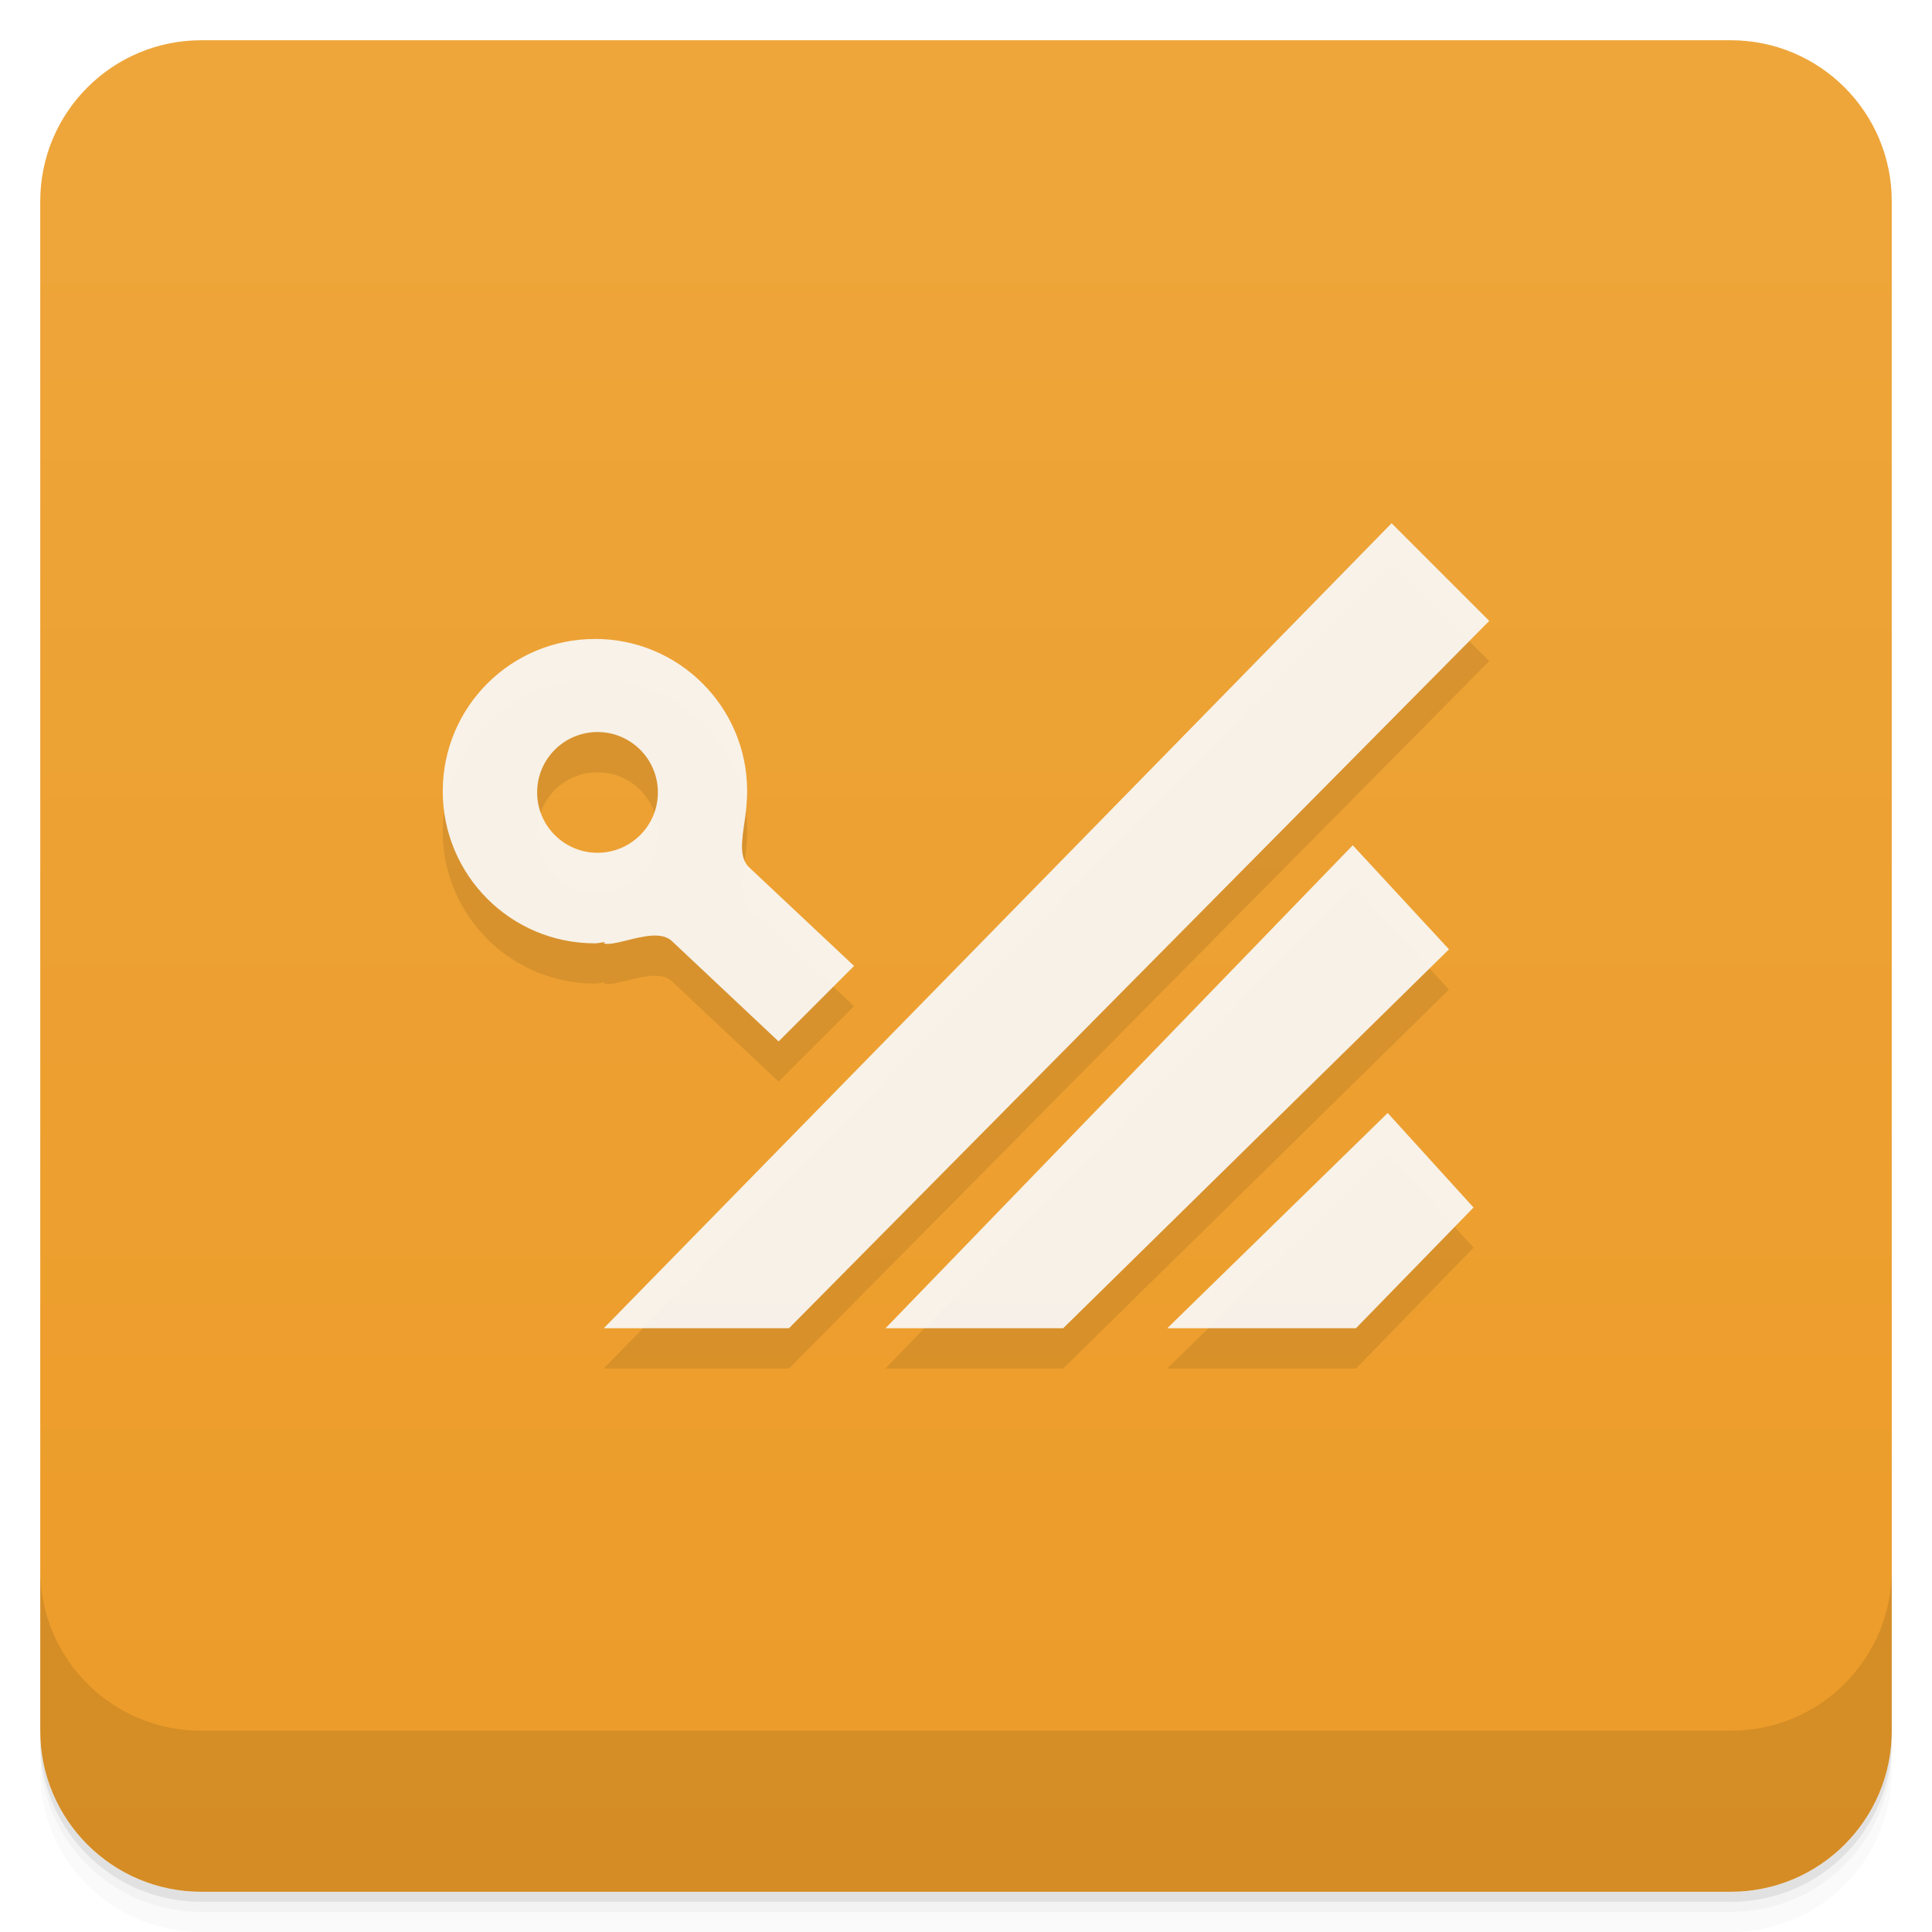
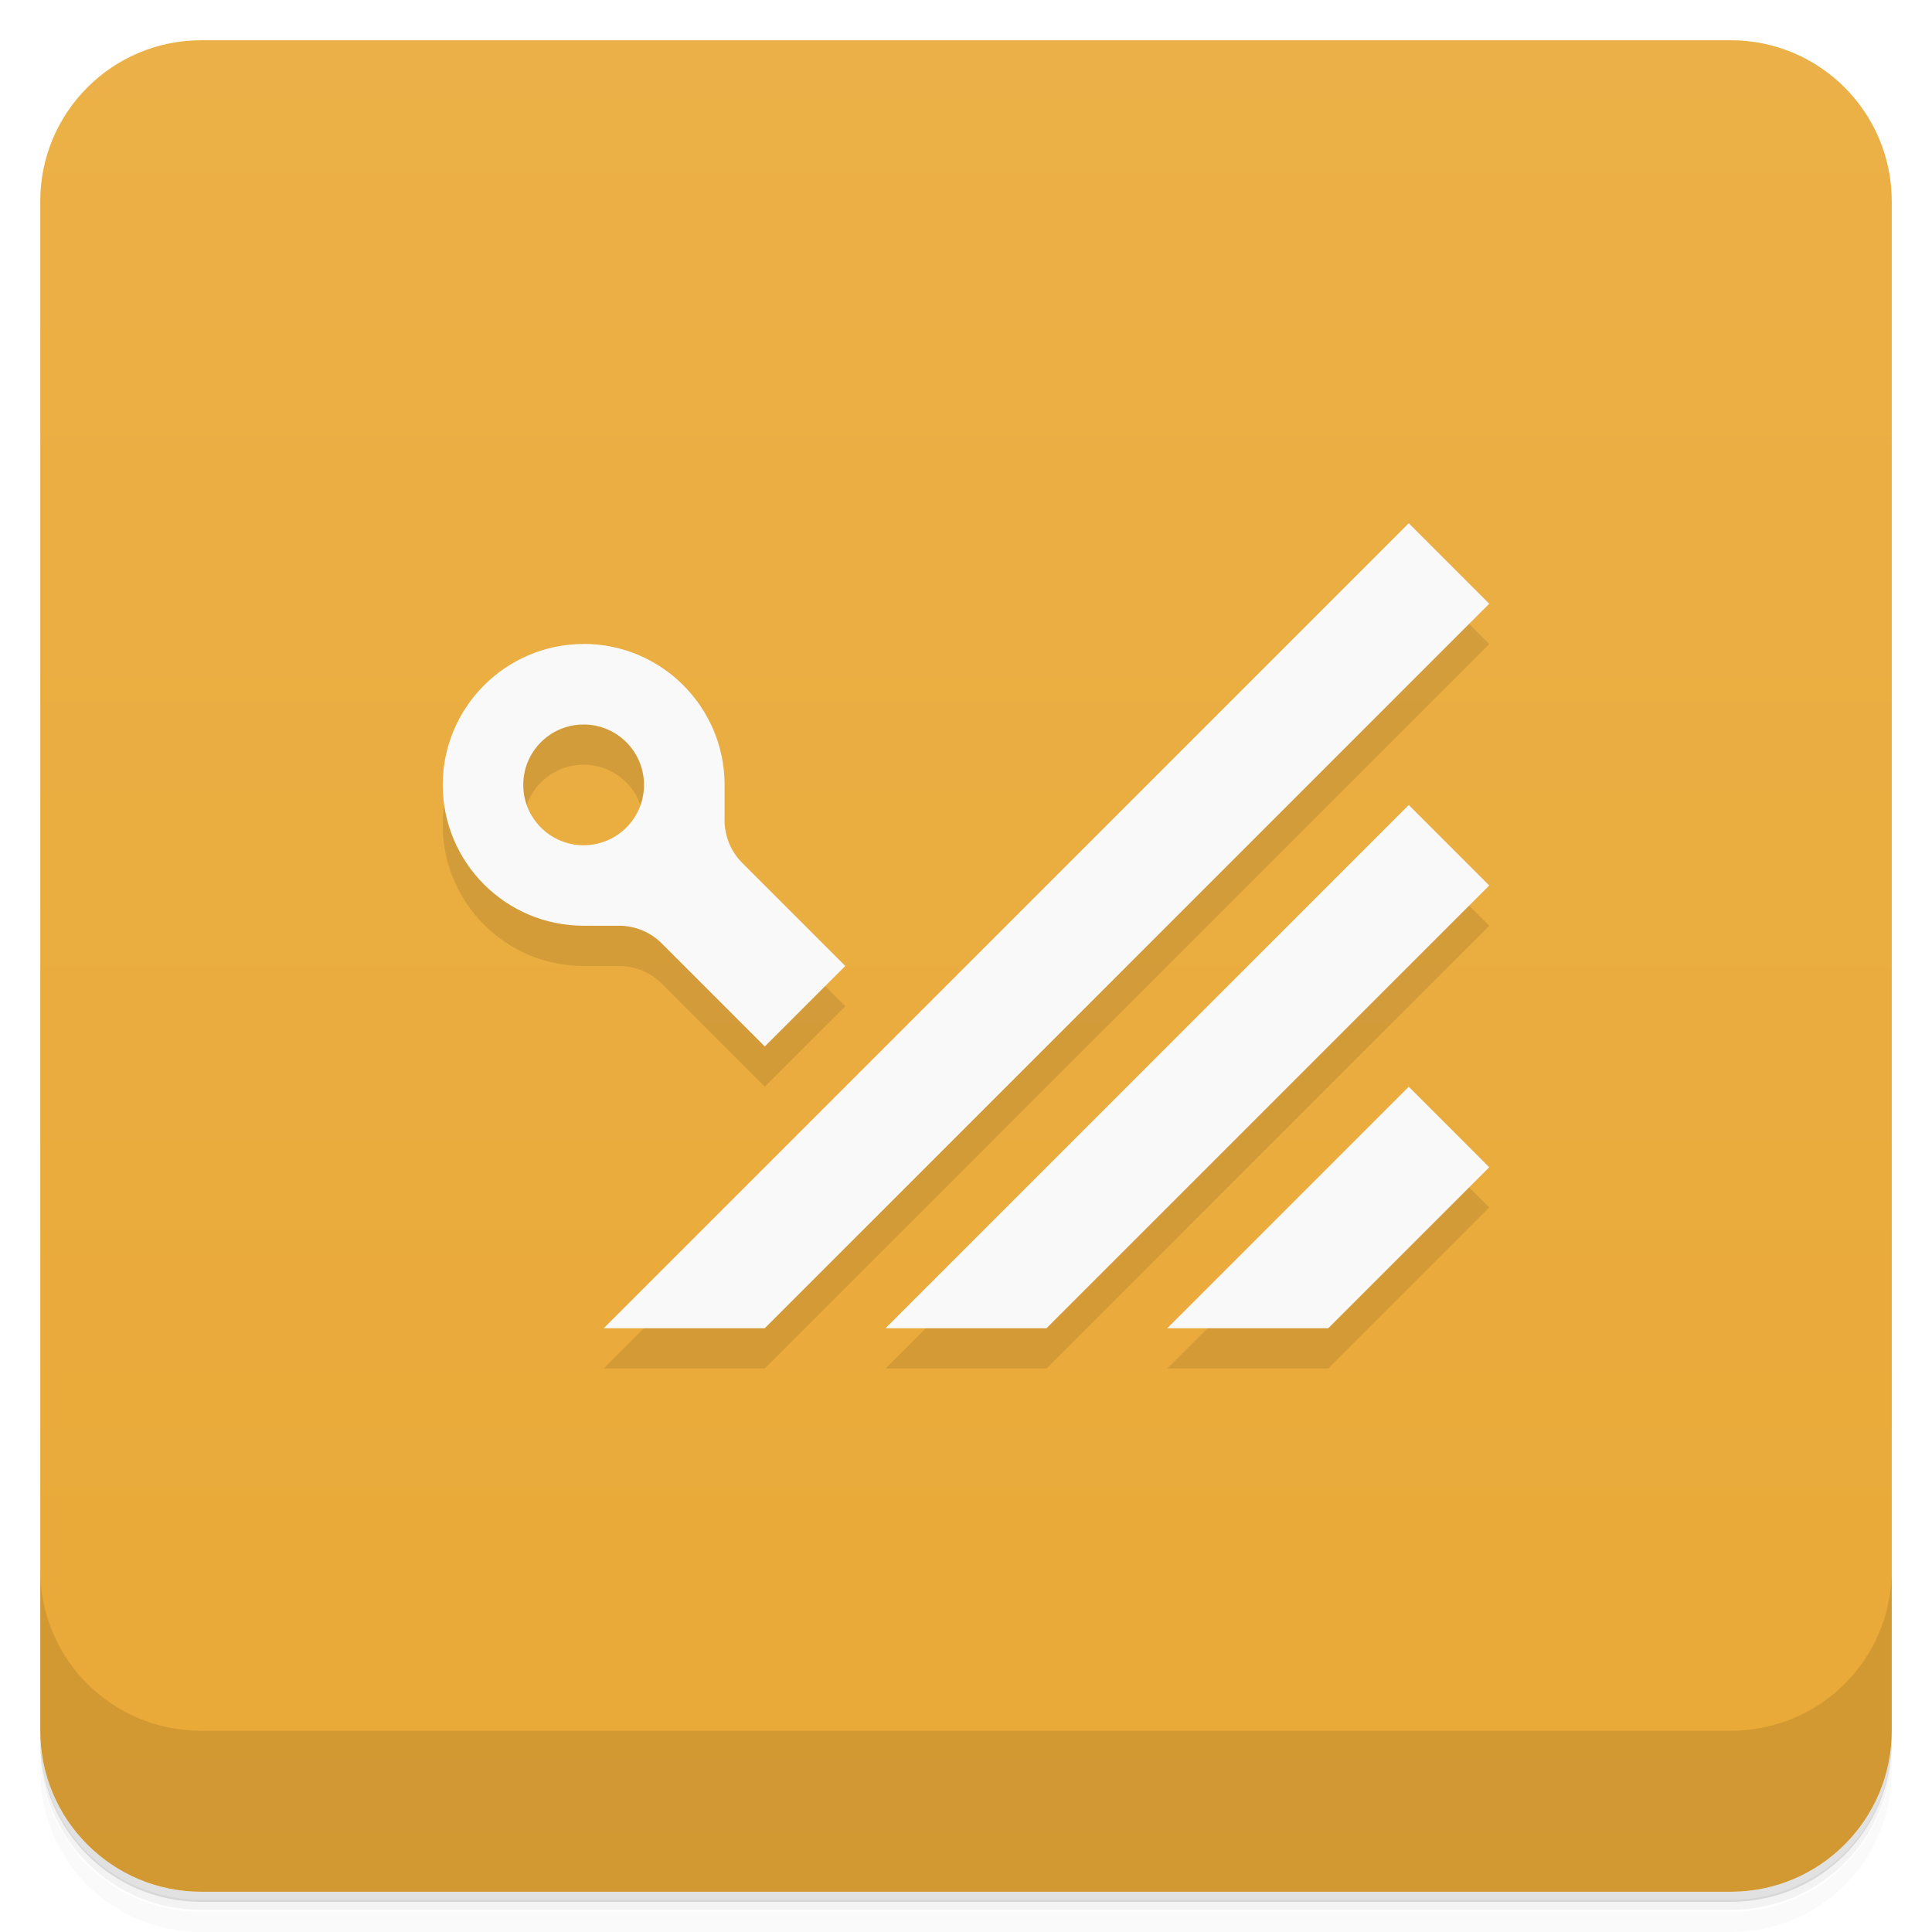
- <svg xmlns="http://www.w3.org/2000/svg" style="" viewBox="0 0 48 48">
-   <defs style="">
-     <linearGradient id="linearGradient3764" gradientTransform="translate(-48 .002215)" gradientUnits="userSpaceOnUse" style="" x1="1" x2="47">
-       <stop offset="0" style="stop-color:#ec9b28" />
-       <stop offset="1" style="stop-color:#eea63b" />
+ <svg xmlns="http://www.w3.org/2000/svg" version="1.1" viewBox="0 0 48 48">
+   <defs>
+     <linearGradient id="bg" x2="0" y1="1" y2="47" gradientUnits="userSpaceOnUse">
+       <stop style="stop-color:#ebb047" offset="0" />
+       <stop style="stop-color:#e9a937" offset="1" />
    </linearGradient>
  </defs>
-   <path d="m 1 43 v .25 c 0 2.216 1.784 4 4 4 h 38 c 2.216 0 4 -1.784 4 -4 v -.25 c 0 2.216 -1.784 4 -4 4 h -38 c -2.216 0 -4 -1.784 -4 -4 z m 0 .5 v .5 c 0 2.216 1.784 4 4 4 h 38 c 2.216 0 4 -1.784 4 -4 v -.5 c 0 2.216 -1.784 4 -4 4 h -38 c -2.216 0 -4 -1.784 -4 -4 z" style="opacity:.02" />
-   <path d="m 1 43.25 v .25 c 0 2.216 1.784 4 4 4 h 38 c 2.216 0 4 -1.784 4 -4 v -.25 c 0 2.216 -1.784 4 -4 4 h -38 c -2.216 0 -4 -1.784 -4 -4 z" style="opacity:.05" />
-   <path d="m 1 43 v .25 c 0 2.216 1.784 4 4 4 h 38 c 2.216 0 4 -1.784 4 -4 v -.25 c 0 2.216 -1.784 4 -4 4 h -38 c -2.216 0 -4 -1.784 -4 -4 z" style="opacity:.1" />
-   <rect height="46" rx="4" style="fill:url(#linearGradient3764)" transform="rotate(-90)" width="46" x="-47" y="1" />
-   <g style="fill-opacity:.914;opacity:.1">
-     <path d="m 15 34 19.574 -20 2.426 2.426 -17.398 17.574" style="" />
-     <path d="m 22 34 11.609 -12 2.391 2.586 -9.586 9.414" style="" />
-     <path d="m 29 34 5.477 -5.348 2.133 2.348 -2.922 3" style="" />
-     <path d="m 14.781 16.875 c -2.09 0 -3.781 1.691 -3.781 3.781 s 1.691 3.781 3.781 3.781 c .086 0 .164 -.027 .25 -.031 l -.031 .031 c .113 .039 .316 -.012 .531 -.063 .426 -.105 .93 -.246 1.188 .031 l 2.625 2.469 1.875 -1.875 -2.594 -2.438 c -.27 -.242 -.195 -.68 -.125 -1.156 .035 -.234 .059 -.484 .063 -.719 v -.031 c 0 -2.09 -1.691 -3.781 -3.781 -3.781 m .063 2.313 c .828 0 1.5 .672 1.5 1.5 s -.672 1.5 -1.5 1.5 -1.5 -.672 -1.5 -1.5 .672 -1.5 1.5 -1.5" style="" />
-   </g>
-   <g style="fill:#f9f9f9;fill-opacity:.914">
-     <path d="m 15 33 19.574 -20 2.426 2.426 -17.398 17.574" style="" />
-     <path d="m 22 33 11.609 -12 2.391 2.586 -9.586 9.414" style="" />
-     <path d="m 29 33 5.477 -5.348 2.133 2.348 -2.922 3" style="" />
-     <path d="m 14.781 15.875 c -2.09 0 -3.781 1.691 -3.781 3.781 s 1.691 3.781 3.781 3.781 c .086 0 .164 -.027 .25 -.031 l -.031 .031 c .113 .039 .316 -.012 .531 -.063 .426 -.105 .93 -.246 1.188 .031 l 2.625 2.469 1.875 -1.875 -2.594 -2.438 c -.27 -.242 -.195 -.68 -.125 -1.156 .035 -.234 .059 -.484 .063 -.719 v -.031 c 0 -2.09 -1.691 -3.781 -3.781 -3.781 m .063 2.313 c .828 0 1.5 .672 1.5 1.5 s -.672 1.5 -1.5 1.5 -1.5 -.672 -1.5 -1.5 .672 -1.5 1.5 -1.5" style="" />
-   </g>
-   <path d="m 1 39 v 4 c 0 2.216 1.784 4 4 4 h 38 c 2.216 0 4 -1.784 4 -4 v -4 c 0 2.216 -1.784 4 -4 4 h -38 c -2.216 0 -4 -1.784 -4 -4 z" style="opacity:.1" />
+   <path d="m1 43v0.25c0 2.22 1.78 4 4 4h38c2.22 0 4-1.78 4-4v-0.25c0 2.22-1.78 4-4 4h-38c-2.22 0-4-1.78-4-4zm0 0.5v0.5c0 2.22 1.78 4 4 4h38c2.22 0 4-1.78 4-4v-0.5c0 2.22-1.78 4-4 4h-38c-2.22 0-4-1.78-4-4z" style="opacity:.02" />
+   <path d="m1 43.2v0.25c0 2.22 1.78 4 4 4h38c2.22 0 4-1.78 4-4v-0.25c0 2.22-1.78 4-4 4h-38c-2.22 0-4-1.78-4-4z" style="opacity:.05" />
+   <path d="m1 43v0.25c0 2.22 1.78 4 4 4h38c2.22 0 4-1.78 4-4v-0.25c0 2.22-1.78 4-4 4h-38c-2.22 0-4-1.78-4-4z" style="opacity:.1" />
+   <rect x="1" y="1" width="46" height="46" rx="4" style="fill:url(#bg)" />
+   <path d="m1 39v4c0 2.22 1.78 4 4 4h38c2.22 0 4-1.78 4-4v-4c0 2.22-1.78 4-4 4h-38c-2.22 0-4-1.78-4-4z" style="opacity:.1" />
+   <path d="m35 14-20 20h4l18-18zm-20.5 3c-1.93 0-3.5 1.57-3.5 3.5 0 1.93 1.57 3.5 3.5 3.5h0.881c0.414 0 0.789 0.168 1.06 0.439l2.56 2.56 2-2-2.56-2.56-0.439-1.06v-0.881c0-1.93-1.57-3.5-3.5-3.5zm0 2c0.828 0 1.5 0.672 1.5 1.5 2e-6 0.828-0.672 1.5-1.5 1.5s-1.5-0.672-1.5-1.5c0-0.828 0.672-1.5 1.5-1.5zm20.5 2-13 13h4l11-11zm0 7-6 6h4l4-4z" style="opacity:.1" />
+   <path d="m35 13-20 20h4l18-18zm-20.5 3c-1.93 0-3.5 1.57-3.5 3.5 0 1.93 1.57 3.5 3.5 3.5h0.881c0.414 0 0.789 0.168 1.06 0.439l2.56 2.56 2-2-2.56-2.56c-0.271-0.271-0.439-0.646-0.439-1.06v-0.881c0-1.93-1.57-3.5-3.5-3.5zm0 2a1.5 1.5 0 0 1 1.5 1.5 1.5 1.5 0 0 1-1.5 1.5 1.5 1.5 0 0 1-1.5-1.5 1.5 1.5 0 0 1 1.5-1.5zm20.5 2-13 13h4l11-11zm0 7-6 6h4l4-4z" style="fill:#f9f9f9" />
</svg>
